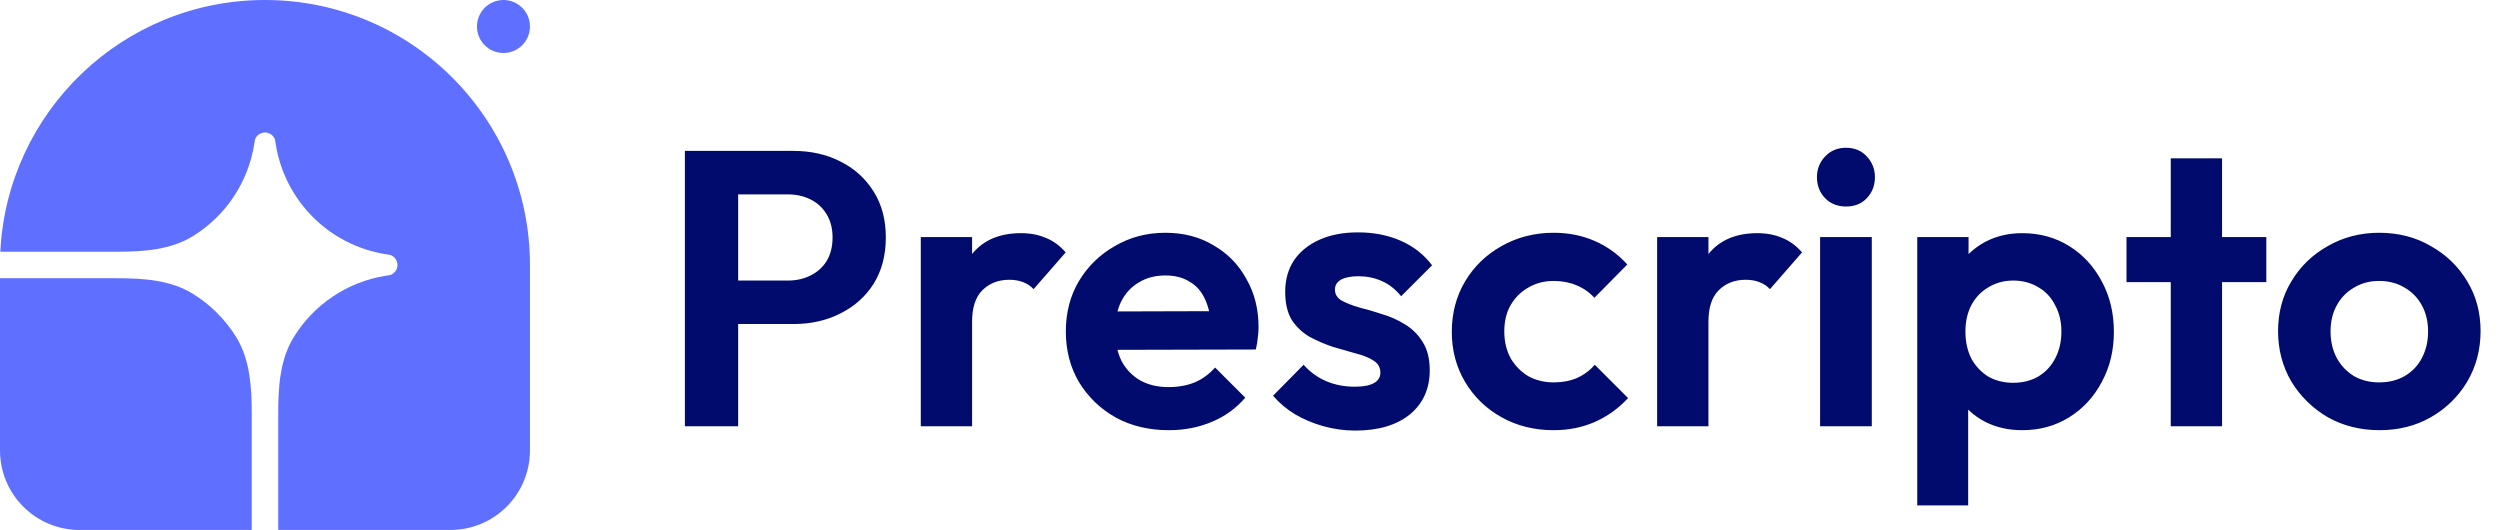
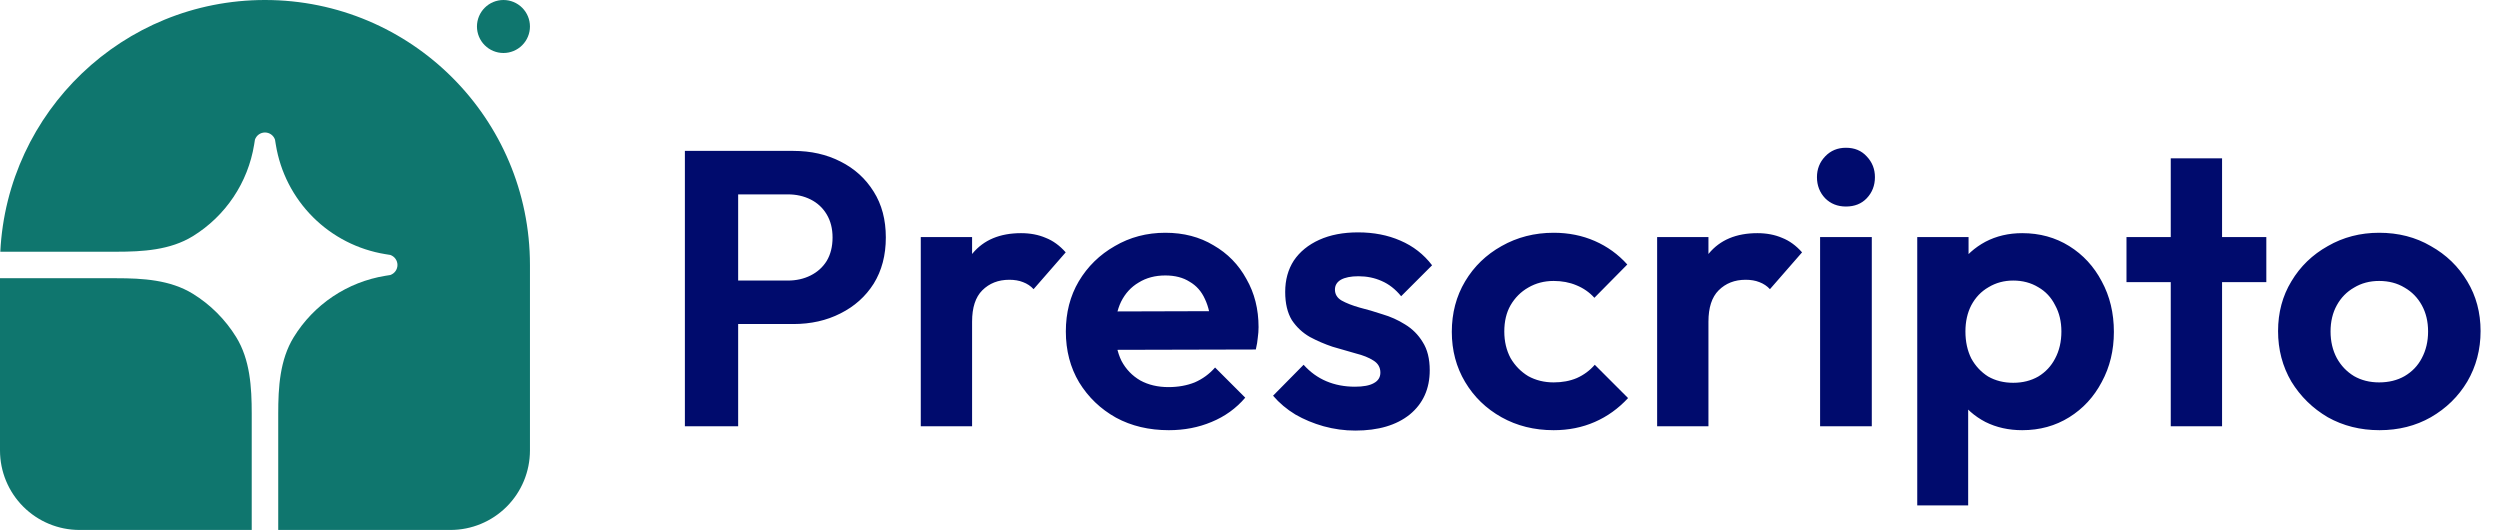
<svg xmlns="http://www.w3.org/2000/svg" width="217" height="46" viewBox="0 0 217 46" fill="none">
-   <path d="M23 0C35.703 0 46 10.297 46 23V39.1C46 40.93 45.273 42.685 43.979 43.979C42.685 45.273 40.93 46 39.1 46H24.15V35.91C24.15 33.608 24.29 31.223 25.497 29.263C26.362 27.859 27.518 26.657 28.888 25.738C30.258 24.82 31.81 24.208 33.437 23.942L33.878 23.871C34.059 23.808 34.217 23.691 34.328 23.535C34.44 23.379 34.5 23.192 34.5 23C34.5 22.808 34.44 22.621 34.328 22.465C34.217 22.309 34.059 22.192 33.878 22.129L33.437 22.058C31.059 21.67 28.863 20.544 27.159 18.84C25.456 17.137 24.33 14.941 23.942 12.563L23.87 12.122C23.808 11.941 23.691 11.783 23.535 11.671C23.379 11.56 23.192 11.5 23 11.5C22.808 11.5 22.621 11.56 22.465 11.671C22.309 11.783 22.191 11.941 22.129 12.122L22.058 12.563C21.792 14.19 21.18 15.742 20.261 17.111C19.343 18.481 18.141 19.638 16.737 20.502C14.777 21.71 12.392 21.85 10.09 21.85H0.027C0.629 9.682 10.683 0 23 0Z" fill="#5F6FFF" />
-   <path d="M0 24.15H10.09C12.392 24.15 14.777 24.29 16.737 25.498C18.269 26.442 19.558 27.731 20.502 29.263C21.71 31.223 21.85 33.608 21.85 35.91V46H6.9C5.07 46 3.315 45.273 2.021 43.979C0.727 42.685 0 40.93 0 39.1L0 24.15ZM46 2.3C46 2.91 45.758 3.495 45.326 3.926C44.895 4.358 44.31 4.6 43.7 4.6C43.09 4.6 42.505 4.358 42.074 3.926C41.642 3.495 41.4 2.91 41.4 2.3C41.4 1.69 41.642 1.105 42.074 0.674C42.505 0.242 43.09 0 43.7 0C44.31 0 44.895 0.242 45.326 0.674C45.758 1.105 46 1.69 46 2.3Z" fill="#5F6FFF" />
+   <path d="M23 0C35.703 0 46 10.297 46 23V39.1C46 40.93 45.273 42.685 43.979 43.979C42.685 45.273 40.93 46 39.1 46H24.15V35.91C24.15 33.608 24.29 31.223 25.497 29.263C26.362 27.859 27.518 26.657 28.888 25.738C30.258 24.82 31.81 24.208 33.437 23.942L33.878 23.871C34.059 23.808 34.217 23.691 34.328 23.535C34.44 23.379 34.5 23.192 34.5 23C34.5 22.808 34.44 22.621 34.328 22.465C34.217 22.309 34.059 22.192 33.878 22.129L33.437 22.058C31.059 21.67 28.863 20.544 27.159 18.84C25.456 17.137 24.33 14.941 23.942 12.563L23.87 12.122C23.808 11.941 23.691 11.783 23.535 11.671C23.379 11.56 23.192 11.5 23 11.5C22.808 11.5 22.621 11.56 22.465 11.671C22.309 11.783 22.191 11.941 22.129 12.122L22.058 12.563C21.792 14.19 21.18 15.742 20.261 17.111C19.343 18.481 18.141 19.638 16.737 20.502C14.777 21.71 12.392 21.85 10.09 21.85H0.027C0.629 9.682 10.683 0 23 0Z" fill="#0F766E" />
+   <path d="M0 24.15H10.09C12.392 24.15 14.777 24.29 16.737 25.498C18.269 26.442 19.558 27.731 20.502 29.263C21.71 31.223 21.85 33.608 21.85 35.91V46H6.9C5.07 46 3.315 45.273 2.021 43.979C0.727 42.685 0 40.93 0 39.1L0 24.15ZM46 2.3C46 2.91 45.758 3.495 45.326 3.926C44.895 4.358 44.31 4.6 43.7 4.6C43.09 4.6 42.505 4.358 42.074 3.926C41.642 3.495 41.4 2.91 41.4 2.3C41.4 1.69 41.642 1.105 42.074 0.674C42.505 0.242 43.09 0 43.7 0C44.31 0 44.895 0.242 45.326 0.674C45.758 1.105 46 1.69 46 2.3Z" fill="#0F766E" />
  <path d="M62.848 28.126V24.352H68.39C69.115 24.352 69.773 24.205 70.362 23.91C70.951 23.615 71.416 23.196 71.756 22.652C72.096 22.085 72.266 21.405 72.266 20.612C72.266 19.841 72.096 19.173 71.756 18.606C71.416 18.039 70.951 17.609 70.362 17.314C69.773 17.019 69.115 16.872 68.39 16.872H62.848V13.098H68.866C70.385 13.098 71.745 13.404 72.946 14.016C74.17 14.628 75.133 15.501 75.836 16.634C76.539 17.745 76.89 19.071 76.89 20.612C76.89 22.153 76.539 23.491 75.836 24.624C75.133 25.735 74.17 26.596 72.946 27.208C71.745 27.82 70.385 28.126 68.866 28.126H62.848ZM59.448 37V13.098H64.072V37H59.448ZM79.923 37V20.578H84.377V37H79.923ZM84.377 27.922L82.643 26.766C82.847 24.749 83.436 23.162 84.411 22.006C85.386 20.827 86.791 20.238 88.627 20.238C89.421 20.238 90.135 20.374 90.769 20.646C91.404 20.895 91.982 21.315 92.503 21.904L89.715 25.1C89.466 24.828 89.16 24.624 88.797 24.488C88.457 24.352 88.061 24.284 87.607 24.284C86.655 24.284 85.873 24.59 85.261 25.202C84.672 25.791 84.377 26.698 84.377 27.922ZM101.457 37.34C99.734 37.34 98.204 36.977 96.867 36.252C95.529 35.504 94.464 34.484 93.671 33.192C92.9 31.9 92.515 30.427 92.515 28.772C92.515 27.14 92.889 25.689 93.637 24.42C94.407 23.128 95.45 22.108 96.765 21.36C98.079 20.589 99.541 20.204 101.151 20.204C102.738 20.204 104.132 20.567 105.333 21.292C106.557 21.995 107.509 22.969 108.189 24.216C108.892 25.44 109.243 26.834 109.243 28.398C109.243 28.693 109.22 28.999 109.175 29.316C109.152 29.611 109.096 29.951 109.005 30.336L95.201 30.37V27.038L106.931 27.004L105.129 28.398C105.084 27.423 104.902 26.607 104.585 25.95C104.29 25.293 103.848 24.794 103.259 24.454C102.692 24.091 101.99 23.91 101.151 23.91C100.267 23.91 99.496 24.114 98.839 24.522C98.181 24.907 97.671 25.463 97.309 26.188C96.969 26.891 96.799 27.729 96.799 28.704C96.799 29.701 96.98 30.574 97.343 31.322C97.728 32.047 98.272 32.614 98.975 33.022C99.677 33.407 100.494 33.6 101.423 33.6C102.262 33.6 103.021 33.464 103.701 33.192C104.381 32.897 104.97 32.467 105.469 31.9L108.087 34.518C107.294 35.447 106.319 36.15 105.163 36.626C104.03 37.102 102.794 37.34 101.457 37.34ZM117.641 37.374C116.712 37.374 115.794 37.249 114.887 37C114.003 36.751 113.187 36.411 112.439 35.98C111.691 35.527 111.045 34.983 110.501 34.348L113.153 31.662C113.72 32.297 114.377 32.773 115.125 33.09C115.873 33.407 116.701 33.566 117.607 33.566C118.333 33.566 118.877 33.464 119.239 33.26C119.625 33.056 119.817 32.75 119.817 32.342C119.817 31.889 119.613 31.537 119.205 31.288C118.82 31.039 118.31 30.835 117.675 30.676C117.041 30.495 116.372 30.302 115.669 30.098C114.989 29.871 114.332 29.588 113.697 29.248C113.063 28.885 112.541 28.398 112.133 27.786C111.748 27.151 111.555 26.335 111.555 25.338C111.555 24.295 111.805 23.389 112.303 22.618C112.825 21.847 113.561 21.247 114.513 20.816C115.465 20.385 116.587 20.17 117.879 20.17C119.239 20.17 120.463 20.408 121.551 20.884C122.662 21.36 123.58 22.074 124.305 23.026L121.619 25.712C121.121 25.1 120.554 24.658 119.919 24.386C119.307 24.114 118.639 23.978 117.913 23.978C117.256 23.978 116.746 24.08 116.383 24.284C116.043 24.488 115.873 24.771 115.873 25.134C115.873 25.542 116.066 25.859 116.451 26.086C116.859 26.313 117.381 26.517 118.015 26.698C118.65 26.857 119.307 27.049 119.987 27.276C120.69 27.48 121.347 27.775 121.959 28.16C122.594 28.545 123.104 29.055 123.489 29.69C123.897 30.325 124.101 31.141 124.101 32.138C124.101 33.747 123.523 35.028 122.367 35.98C121.211 36.909 119.636 37.374 117.641 37.374ZM134.857 37.34C133.179 37.34 131.672 36.966 130.335 36.218C128.997 35.47 127.943 34.45 127.173 33.158C126.402 31.866 126.017 30.415 126.017 28.806C126.017 27.174 126.402 25.712 127.173 24.42C127.943 23.128 128.997 22.108 130.335 21.36C131.695 20.589 133.202 20.204 134.857 20.204C136.149 20.204 137.339 20.442 138.427 20.918C139.515 21.394 140.455 22.074 141.249 22.958L138.393 25.848C137.962 25.372 137.441 25.009 136.829 24.76C136.239 24.511 135.582 24.386 134.857 24.386C134.041 24.386 133.304 24.579 132.647 24.964C132.012 25.327 131.502 25.837 131.117 26.494C130.754 27.129 130.573 27.888 130.573 28.772C130.573 29.633 130.754 30.404 131.117 31.084C131.502 31.741 132.012 32.263 132.647 32.648C133.304 33.011 134.041 33.192 134.857 33.192C135.605 33.192 136.273 33.067 136.863 32.818C137.475 32.546 137.996 32.161 138.427 31.662L141.317 34.552C140.478 35.459 139.515 36.15 138.427 36.626C137.339 37.102 136.149 37.34 134.857 37.34ZM143.839 37V20.578H148.293V37H143.839ZM148.293 27.922L146.559 26.766C146.763 24.749 147.353 23.162 148.327 22.006C149.302 20.827 150.707 20.238 152.543 20.238C153.337 20.238 154.051 20.374 154.685 20.646C155.32 20.895 155.898 21.315 156.419 21.904L153.631 25.1C153.382 24.828 153.076 24.624 152.713 24.488C152.373 24.352 151.977 24.284 151.523 24.284C150.571 24.284 149.789 24.59 149.177 25.202C148.588 25.791 148.293 26.698 148.293 27.922ZM157.984 37V20.578H162.472V37H157.984ZM160.228 17.926C159.502 17.926 158.902 17.688 158.426 17.212C157.95 16.713 157.712 16.101 157.712 15.376C157.712 14.673 157.95 14.073 158.426 13.574C158.902 13.075 159.502 12.826 160.228 12.826C160.976 12.826 161.576 13.075 162.03 13.574C162.506 14.073 162.744 14.673 162.744 15.376C162.744 16.101 162.506 16.713 162.03 17.212C161.576 17.688 160.976 17.926 160.228 17.926ZM175.529 37.34C174.351 37.34 173.285 37.102 172.333 36.626C171.381 36.127 170.622 35.459 170.055 34.62C169.489 33.781 169.183 32.818 169.137 31.73V25.916C169.183 24.828 169.489 23.865 170.055 23.026C170.645 22.165 171.404 21.485 172.333 20.986C173.285 20.487 174.351 20.238 175.529 20.238C177.048 20.238 178.408 20.612 179.609 21.36C180.811 22.108 181.751 23.128 182.431 24.42C183.134 25.712 183.485 27.174 183.485 28.806C183.485 30.415 183.134 31.866 182.431 33.158C181.751 34.45 180.811 35.47 179.609 36.218C178.408 36.966 177.048 37.34 175.529 37.34ZM174.747 33.226C175.563 33.226 176.289 33.045 176.923 32.682C177.558 32.297 178.045 31.775 178.385 31.118C178.748 30.438 178.929 29.656 178.929 28.772C178.929 27.911 178.748 27.151 178.385 26.494C178.045 25.814 177.558 25.293 176.923 24.93C176.289 24.545 175.563 24.352 174.747 24.352C173.954 24.352 173.24 24.545 172.605 24.93C171.971 25.293 171.472 25.814 171.109 26.494C170.769 27.151 170.599 27.911 170.599 28.772C170.599 29.656 170.769 30.438 171.109 31.118C171.472 31.775 171.959 32.297 172.571 32.682C173.206 33.045 173.931 33.226 174.747 33.226ZM166.417 43.868V20.578H170.871V24.896L170.123 28.874L170.837 32.852V43.868H166.417ZM188.421 37V13.744H192.875V37H188.421ZM184.579 24.488V20.578H196.717V24.488H184.579ZM206.542 37.34C204.887 37.34 203.391 36.966 202.054 36.218C200.739 35.447 199.685 34.416 198.892 33.124C198.121 31.809 197.736 30.347 197.736 28.738C197.736 27.129 198.121 25.689 198.892 24.42C199.662 23.128 200.716 22.108 202.054 21.36C203.391 20.589 204.876 20.204 206.508 20.204C208.185 20.204 209.681 20.589 210.996 21.36C212.333 22.108 213.387 23.128 214.158 24.42C214.928 25.689 215.314 27.129 215.314 28.738C215.314 30.347 214.928 31.809 214.158 33.124C213.387 34.416 212.333 35.447 210.996 36.218C209.681 36.966 208.196 37.34 206.542 37.34ZM206.508 33.192C207.346 33.192 208.083 33.011 208.718 32.648C209.375 32.263 209.874 31.741 210.214 31.084C210.576 30.404 210.758 29.633 210.758 28.772C210.758 27.911 210.576 27.151 210.214 26.494C209.851 25.837 209.352 25.327 208.718 24.964C208.083 24.579 207.346 24.386 206.508 24.386C205.692 24.386 204.966 24.579 204.332 24.964C203.697 25.327 203.198 25.837 202.836 26.494C202.473 27.151 202.292 27.911 202.292 28.772C202.292 29.633 202.473 30.404 202.836 31.084C203.198 31.741 203.697 32.263 204.332 32.648C204.966 33.011 205.692 33.192 206.508 33.192Z" fill="#000B6D" />
</svg>
